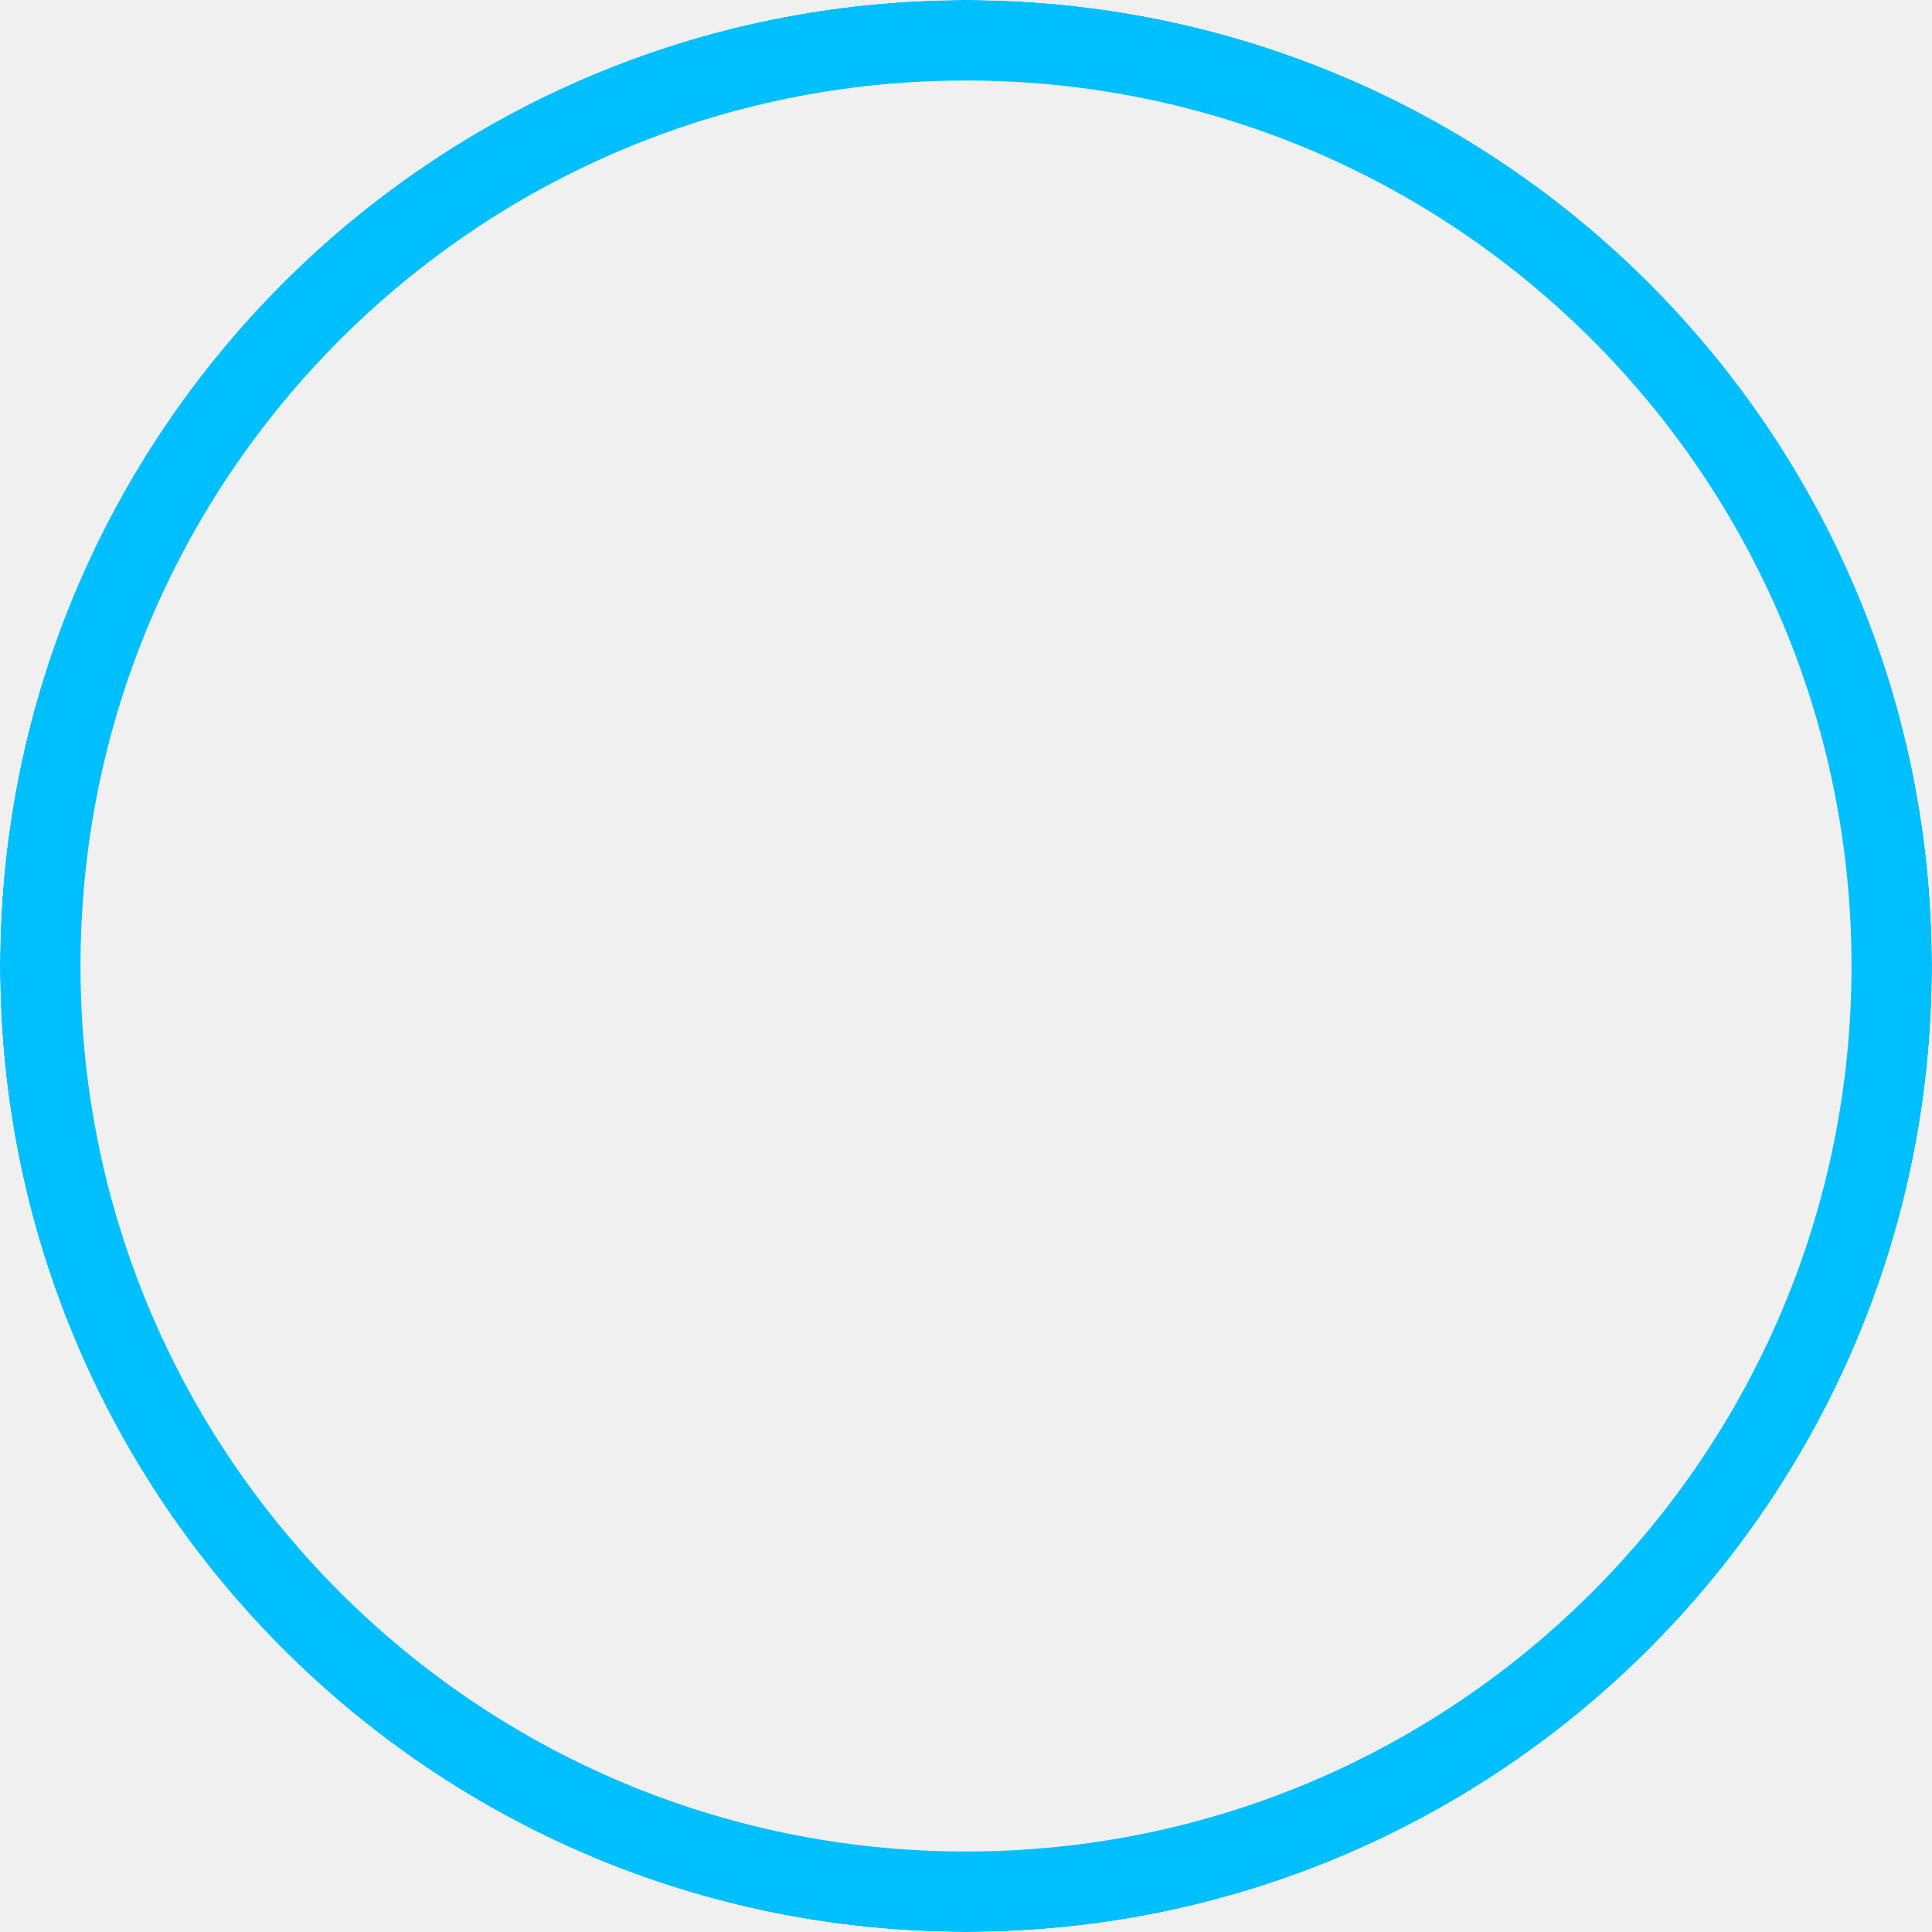
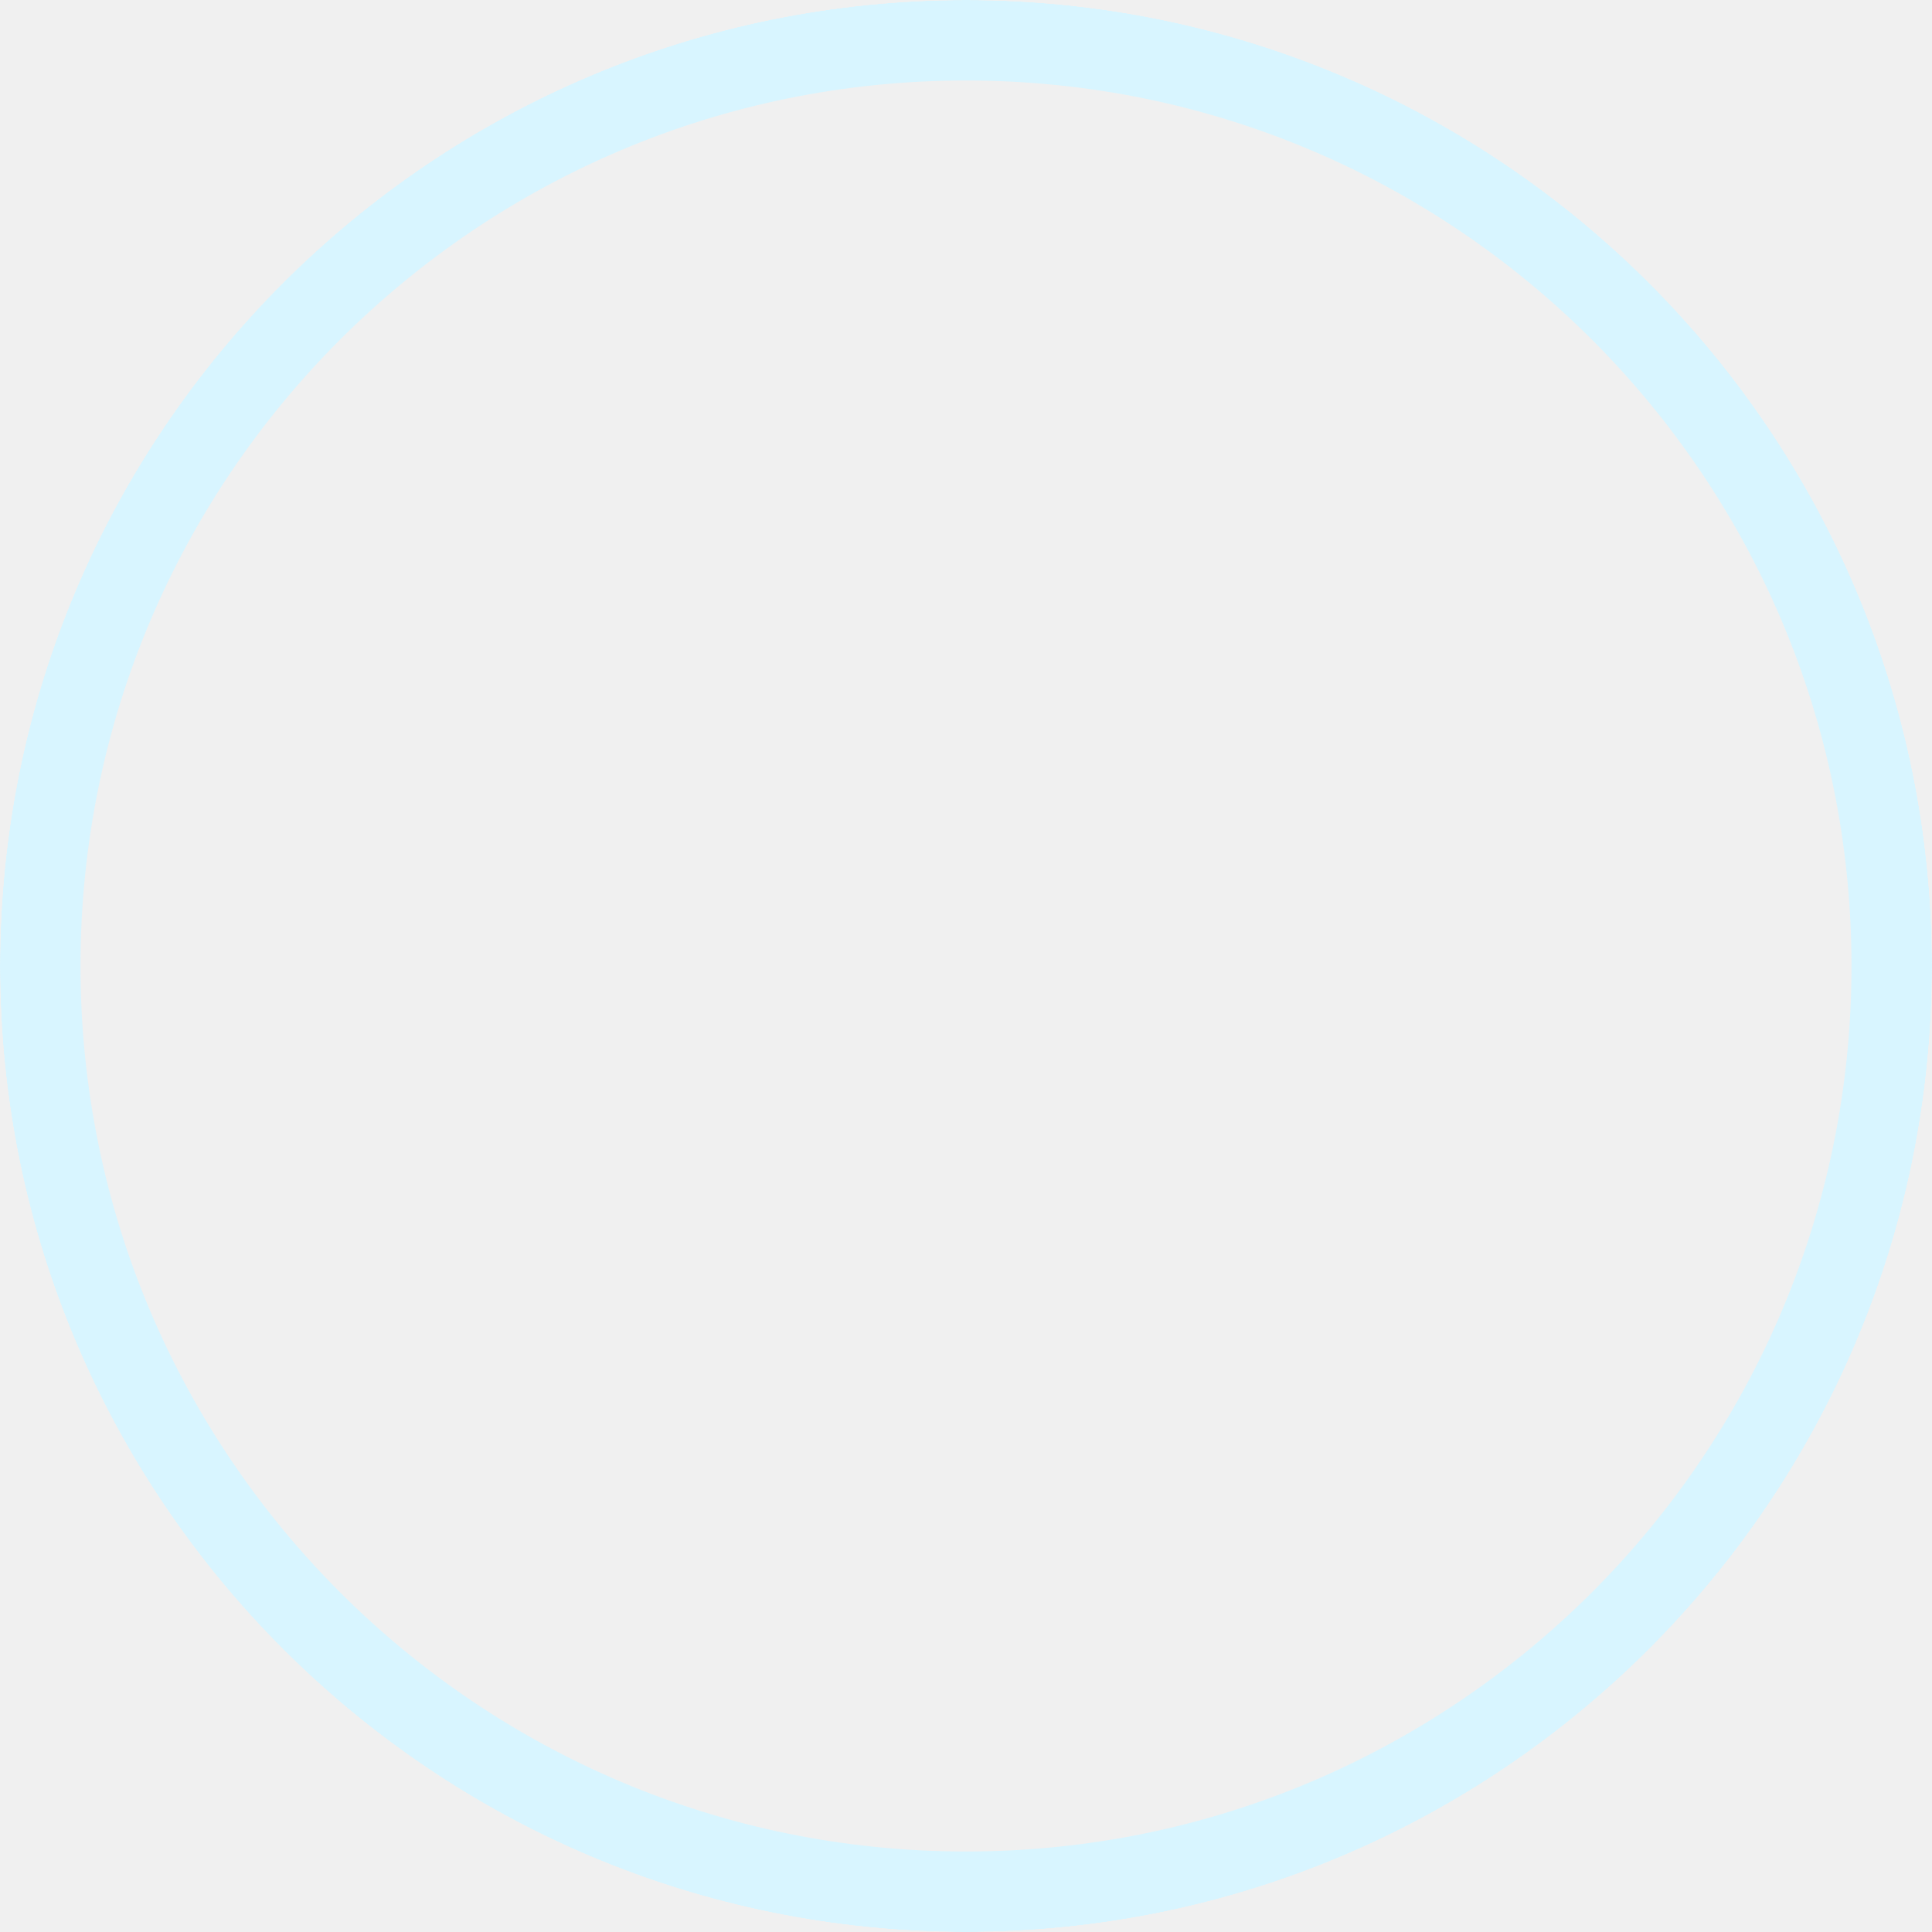
<svg xmlns="http://www.w3.org/2000/svg" style="isolation:isolate" viewBox="0 0 180 180" width="180pt" height="180pt">
  <defs>
-     <clipPath id="_clipPath_APQ32Zwm2R6FvBRrdjo3qRcguVNUmTQf">
+     <clipPath id="_clipPath_utWGUrKhl8F0ABbB6ipBxX0Hel7KEZNt">
      <rect width="180" height="180" />
    </clipPath>
  </defs>
-   <g clip-path="url(#_clipPath_APQ32Zwm2R6FvBRrdjo3qRcguVNUmTQf)">
-     <clipPath id="_clipPath_ssQEX6F6fPL87ePkCee7K5eaRLqppjPP">
+   <g clip-path="url(#_clipPath_utWGUrKhl8F0ABbB6ipBxX0Hel7KEZNt)">
+     <clipPath id="_clipPath_E0zX4q8LIA7hZSjgCowmXowF0JsR58Rb">
      <rect x="0" y="0" width="180" height="180" transform="matrix(1,0,0,1,0,0)" fill="rgb(255,255,255)" />
    </clipPath>
-     <g clip-path="url(#_clipPath_ssQEX6F6fPL87ePkCee7K5eaRLqppjPP)">
+     <g clip-path="url(#_clipPath_E0zX4q8LIA7hZSjgCowmXowF0JsR58Rb)">
      <g>
-         <circle vector-effect="non-scaling-stroke" cx="90" cy="90" r="90" fill="none" />
-         <clipPath id="_clipPath_IUbQhsJqXiHdxiHOLGAFWWU5nICXhH8v">
-           <circle vector-effect="non-scaling-stroke" cx="90" cy="90" r="90" fill="rgb(255,255,255)" />
+         <clipPath id="_clipPath_lA8aIBom8UuFH6LzqPzTKFPo8SF3N3D2">
+           <rect x="0" y="0" width="180" height="180" transform="matrix(1,0,0,1,0,0)" fill="rgb(255,255,255)" />
        </clipPath>
-         <g clip-path="url(#_clipPath_IUbQhsJqXiHdxiHOLGAFWWU5nICXhH8v)">
-           <mask id="_mask_dBKGVKpHIcQW4uvQO4yrBiizajIvQkt1">
-             <circle vector-effect="non-scaling-stroke" cx="90" cy="90" r="90" fill="white" stroke="none" />
-           </mask>
-           <circle vector-effect="non-scaling-stroke" cx="90" cy="90" r="90" fill="none" />
-           <circle vector-effect="non-scaling-stroke" cx="90" cy="90" r="90" fill="none" mask="url(#_mask_dBKGVKpHIcQW4uvQO4yrBiizajIvQkt1)" stroke-width="20" stroke="rgb(0,191,255)" stroke-opacity="10000" stroke-linejoin="miter" stroke-linecap="square" stroke-miterlimit="3" />
+         <g clip-path="url(#_clipPath_lA8aIBom8UuFH6LzqPzTKFPo8SF3N3D2)">
+           <g>
+             <g>
+               <circle vector-effect="non-scaling-stroke" cx="90" cy="90" r="90" fill="none" />
+               <clipPath id="_clipPath_cXQJMoGakaaWUBLivmDJrIcHFqnvBVpN">
+                 <circle vector-effect="non-scaling-stroke" cx="90" cy="90" r="90" fill="rgb(255,255,255)" />
+               </clipPath>
+               <g clip-path="url(#_clipPath_cXQJMoGakaaWUBLivmDJrIcHFqnvBVpN)">
+                 <g>
+                   <circle vector-effect="non-scaling-stroke" cx="90" cy="90" r="90" fill="none" />
+                   <clipPath id="_clipPath_tVXRAj9M6HVnBUo46gja50WbFZky9phE">
+                     <circle vector-effect="non-scaling-stroke" cx="90" cy="90" r="90" fill="rgb(255,255,255)" />
+                   </clipPath>
+                   <g clip-path="url(#_clipPath_tVXRAj9M6HVnBUo46gja50WbFZky9phE)">
+                     <mask id="_mask_NqNlLjtHBmBN5NZEOOTxDYlOh17ytrsC">
+                       <circle vector-effect="non-scaling-stroke" cx="90" cy="90" r="90" fill="white" stroke="none" />
+                     </mask>
+                     <circle vector-effect="non-scaling-stroke" cx="90" cy="90" r="90" fill="none" />
+                     <circle vector-effect="non-scaling-stroke" cx="90" cy="90" r="90" fill="none" mask="url(#_mask_NqNlLjtHBmBN5NZEOOTxDYlOh17ytrsC)" stroke-width="20" stroke="rgb(216,245,255)" stroke-opacity="1000000" stroke-linejoin="miter" stroke-linecap="square" stroke-miterlimit="3" />
+                   </g>
+                 </g>
+               </g>
+             </g>
+           </g>
        </g>
      </g>
    </g>
  </g>
</svg>
